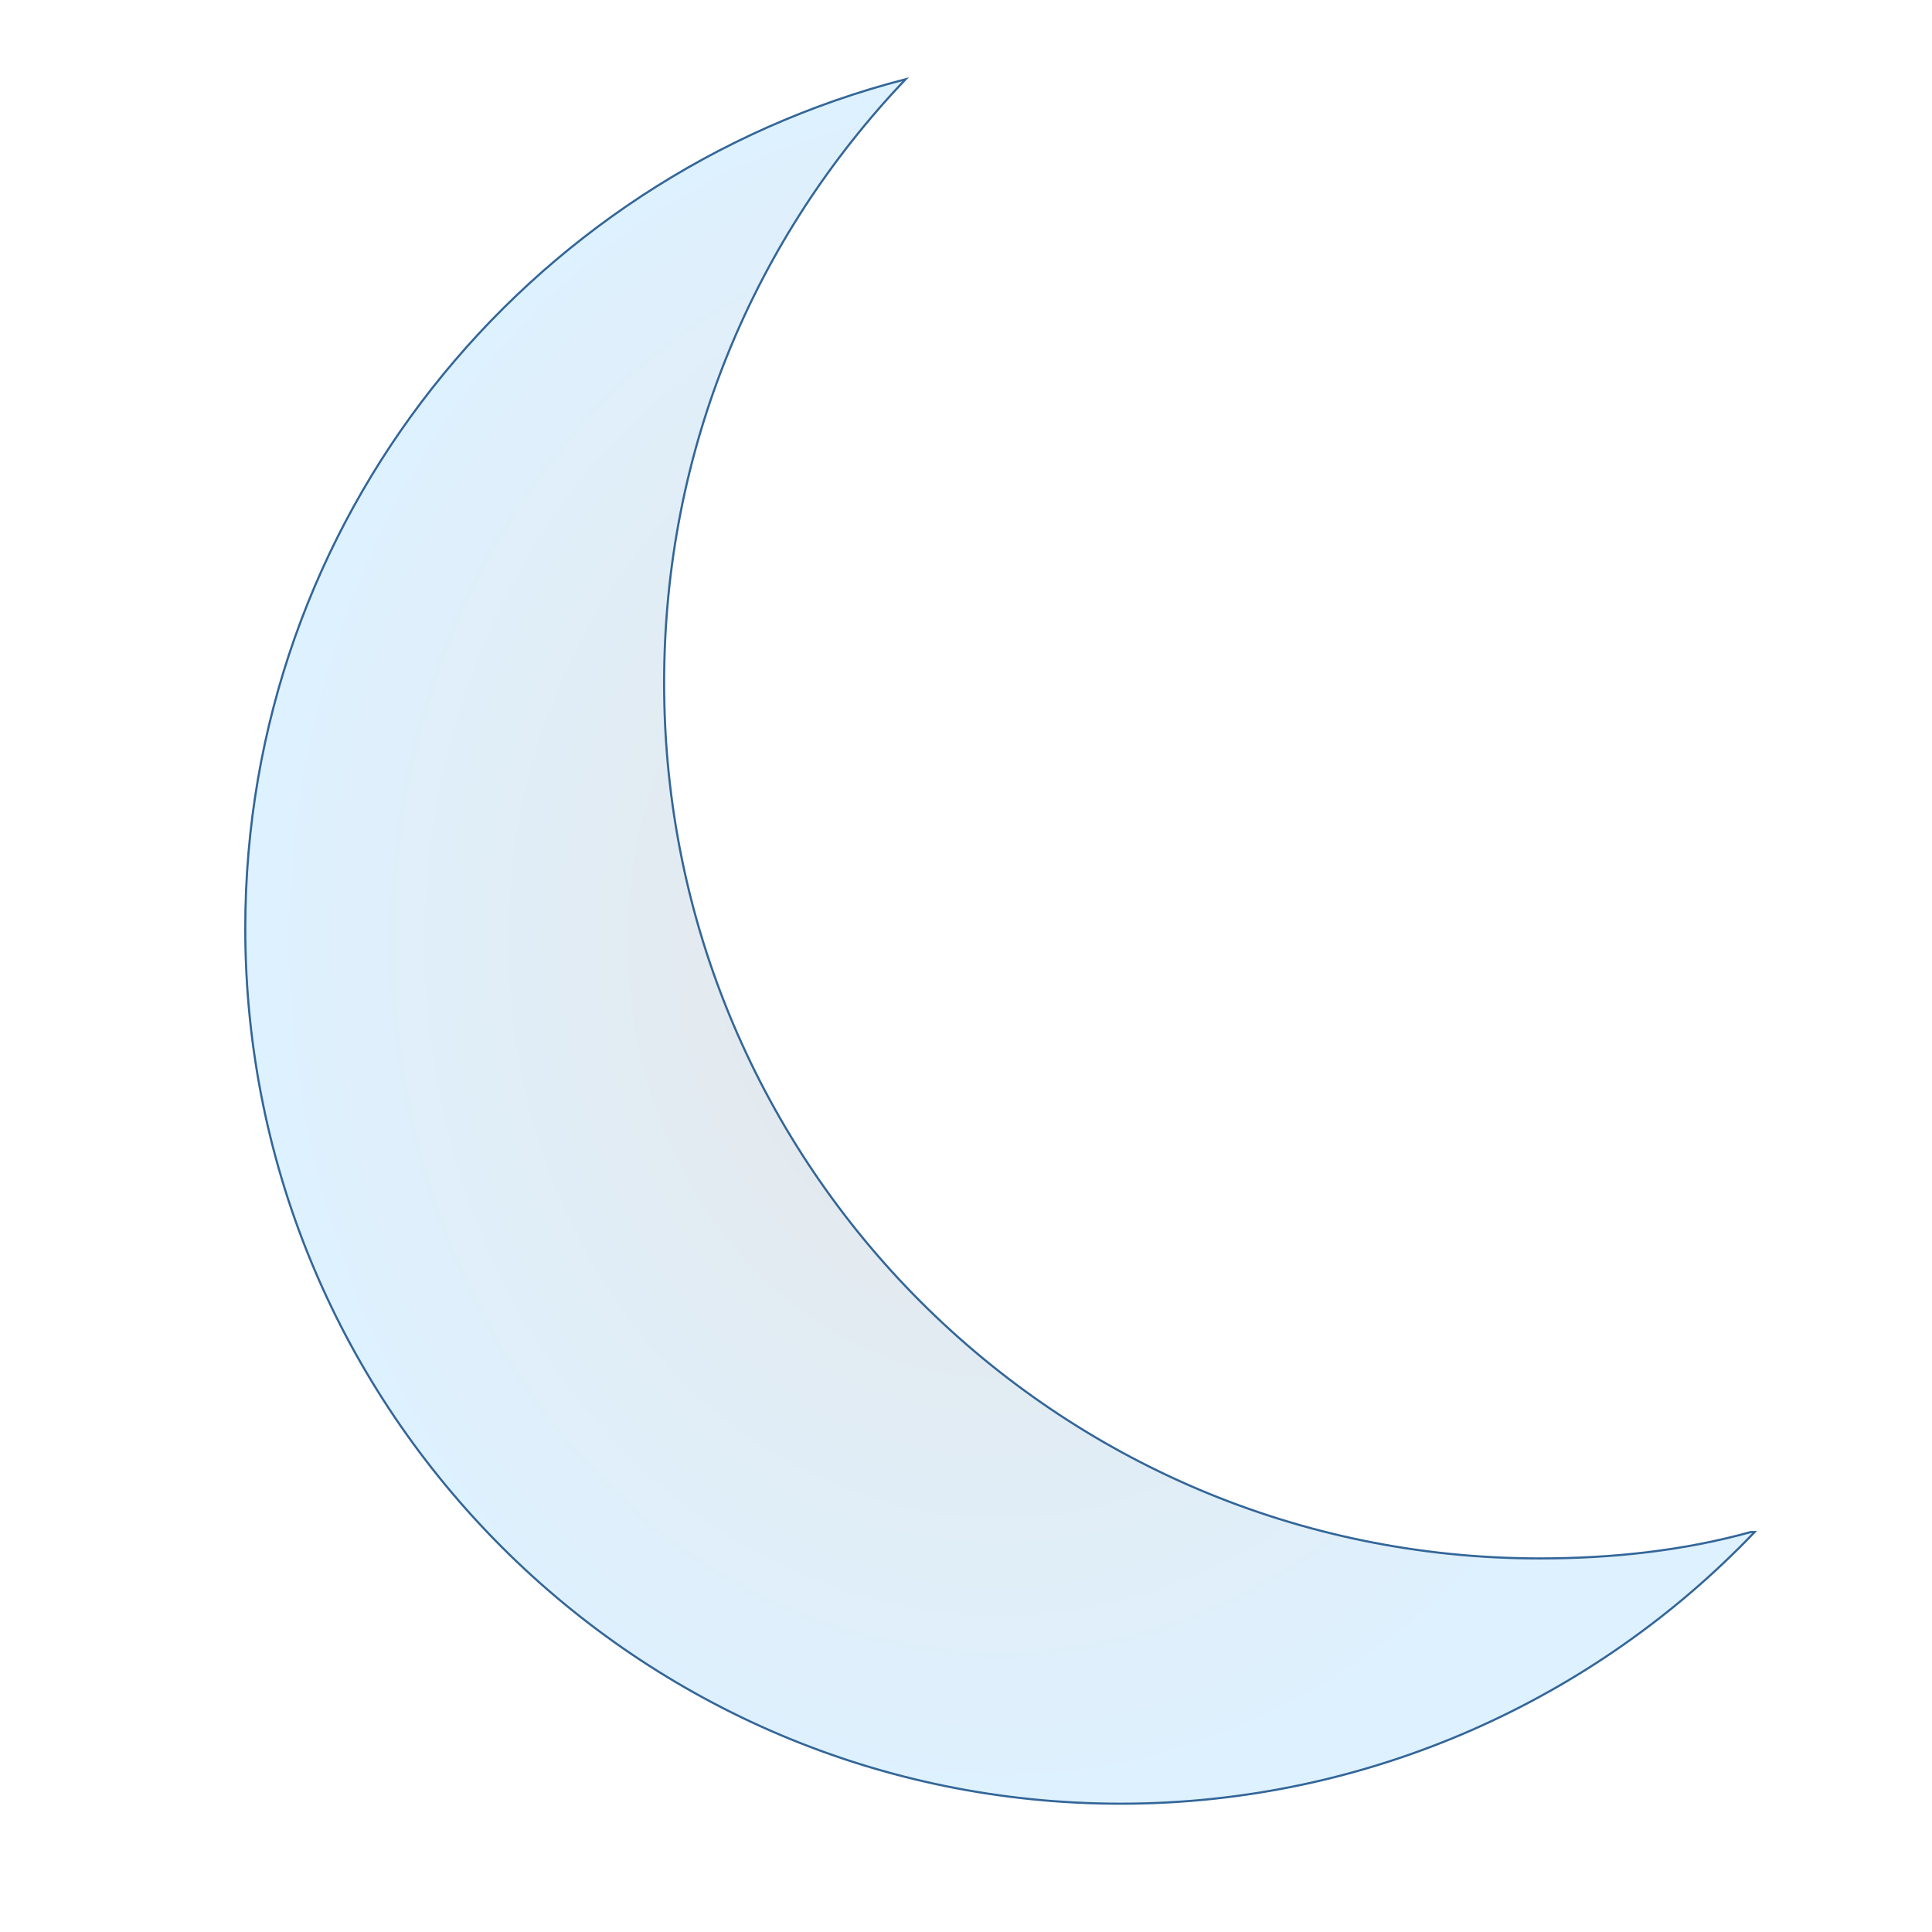
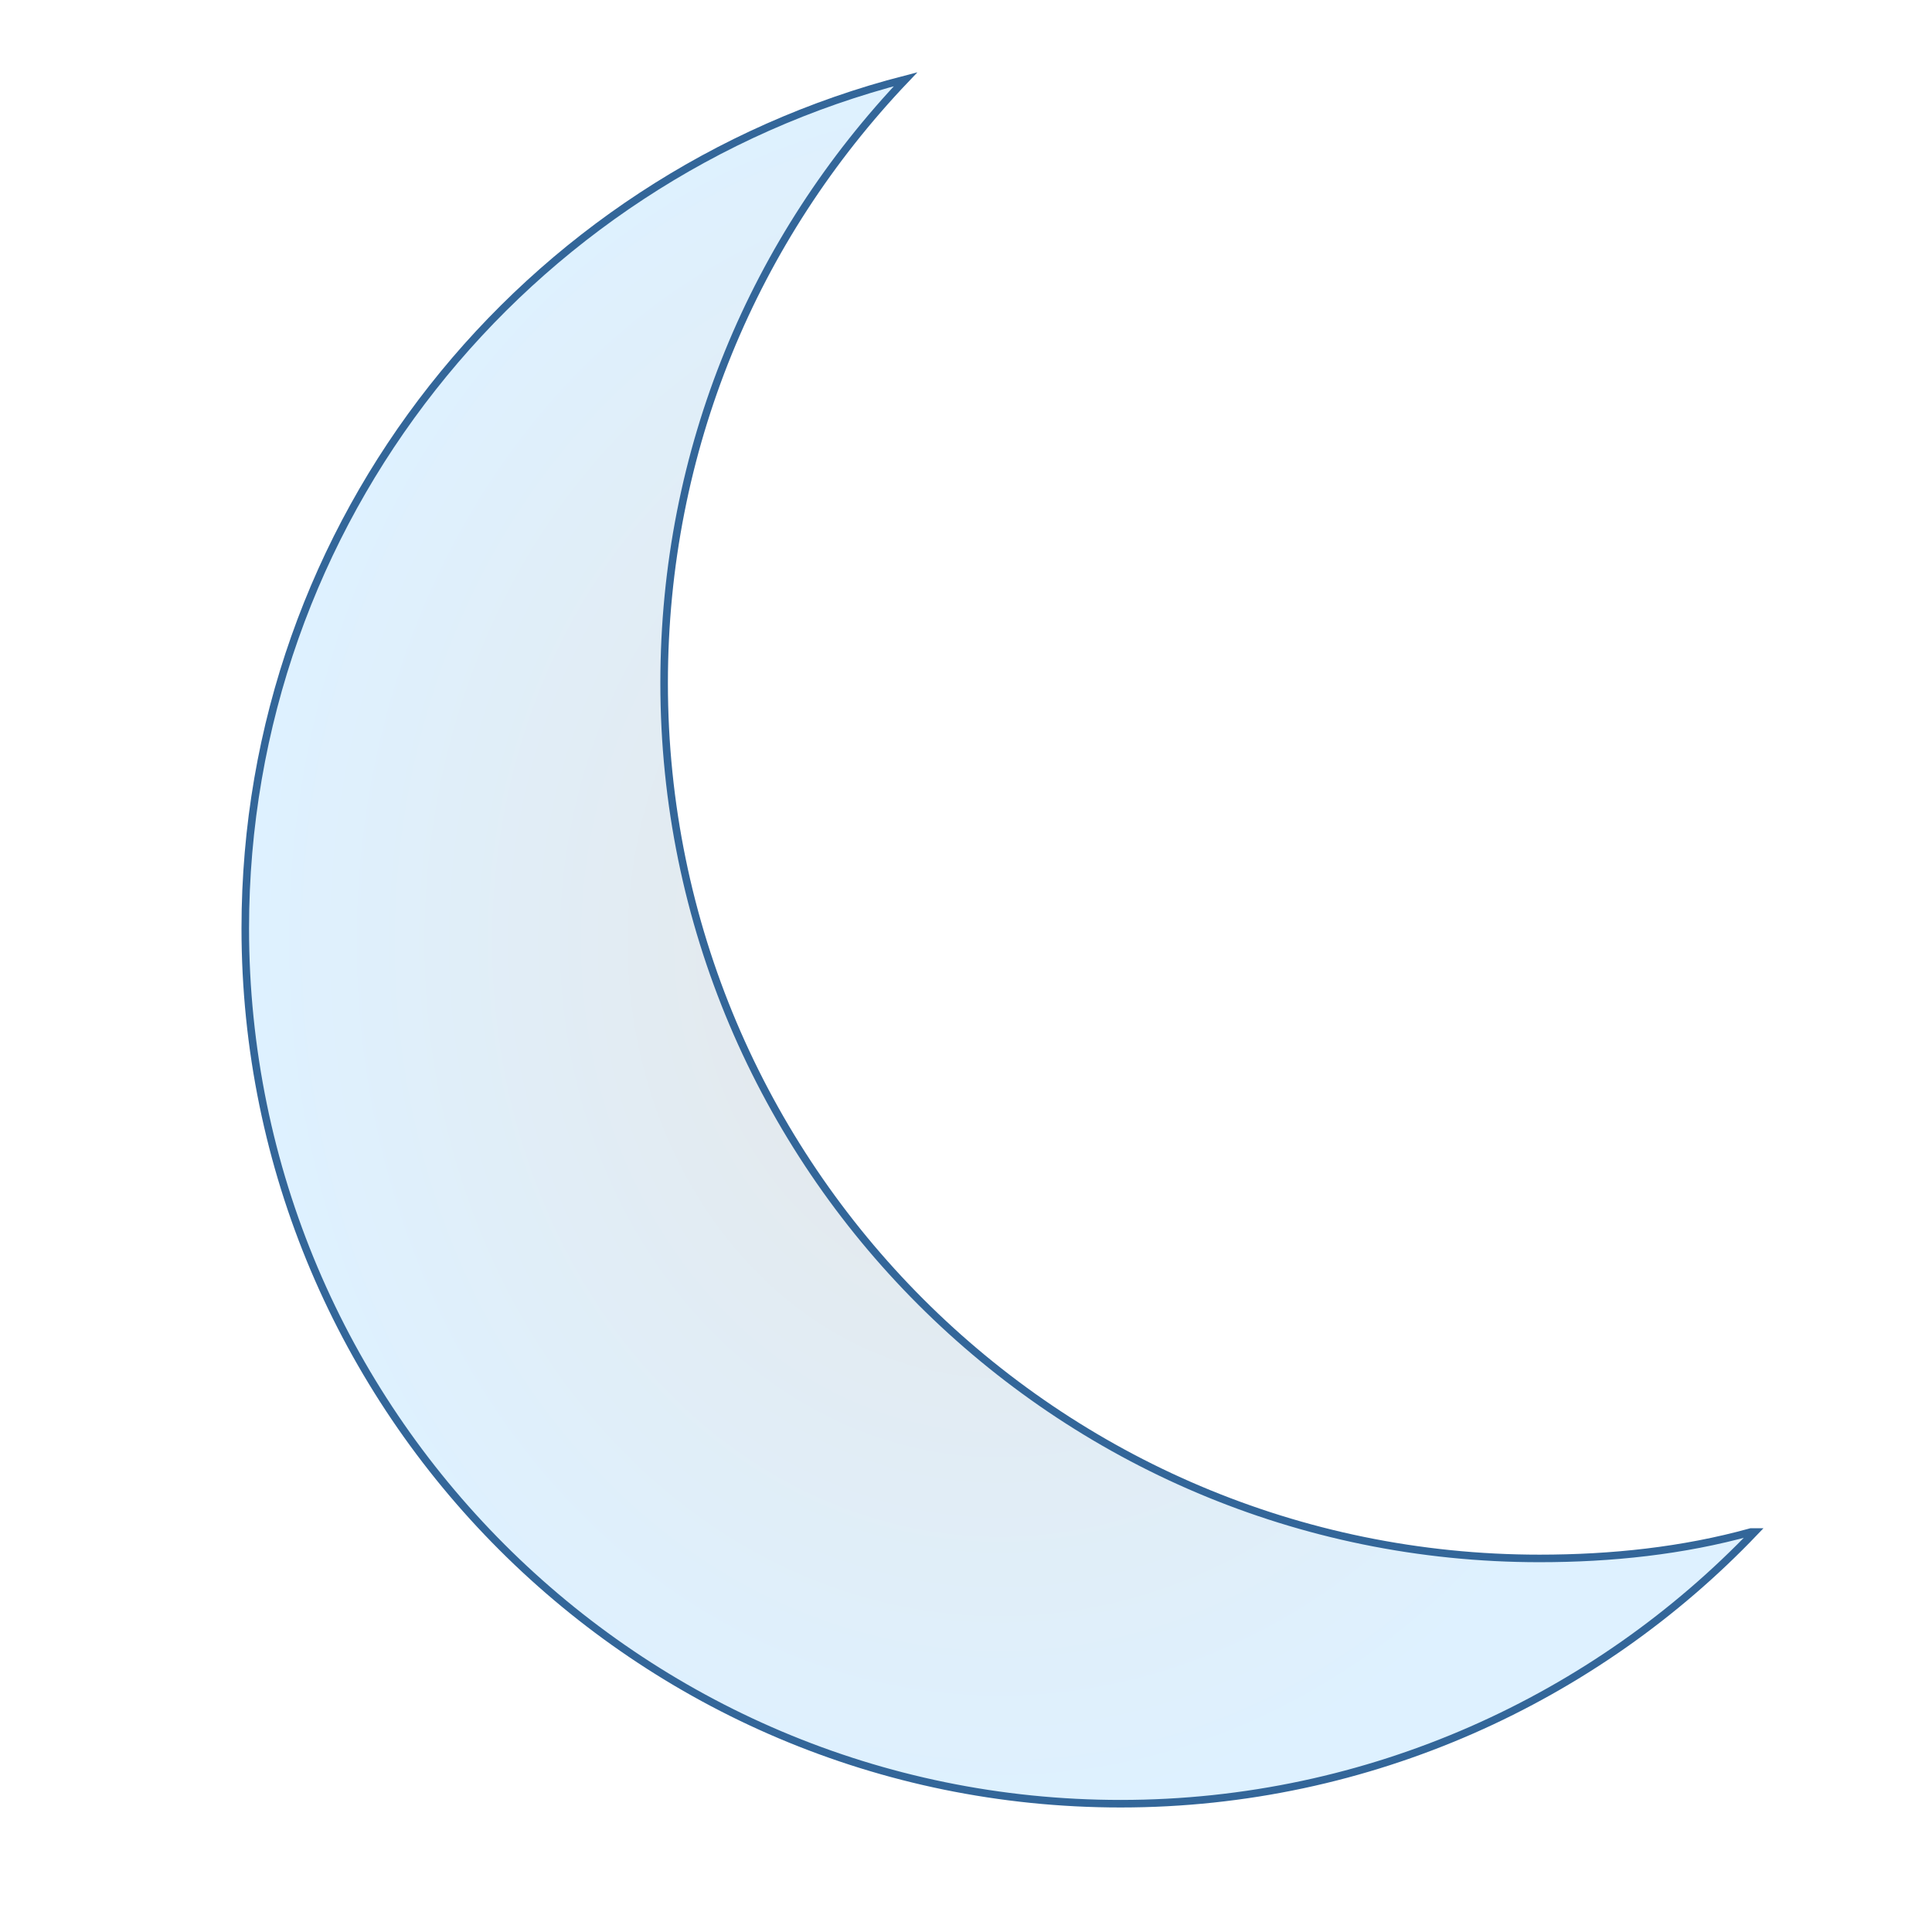
<svg xmlns="http://www.w3.org/2000/svg" xml:space="preserve" width="512px" height="512px" version="1.1" style="shape-rendering:geometricPrecision; text-rendering:geometricPrecision; image-rendering:optimizeQuality; fill-rule:evenodd; clip-rule:evenodd" viewBox="0 0 512 512">
  <defs>
    <style type="text/css">
   
-     .str0 {stroke:#336699;stroke-width:0.567}
+     .str0 {stroke:#336699;stroke-width:2}
    .fil0 {fill:url(#id0)}
   
  </style>
    <radialGradient id="id0" gradientUnits="objectBoundingBox" cx="50%" cy="50%" r="50%" fx="50%" fy="50%">
      <stop offset="0" style="stop-color:#E6E6E6" />
      <stop offset="1" style="stop-color:#DEF1FF" />
    </radialGradient>
  </defs>
  <g id="Layer_x0020_1">
    <path class="fil0 str0" d="M465 406c-42,44 -102,72 -168,72 -128,0 -232,-104 -232,-232 0,-108 74,-199 175,-225 -40,42 -64,98 -64,160 0,128 104,232 232,232 19,0 38,-2 56,-7z" />
  </g>
</svg>
